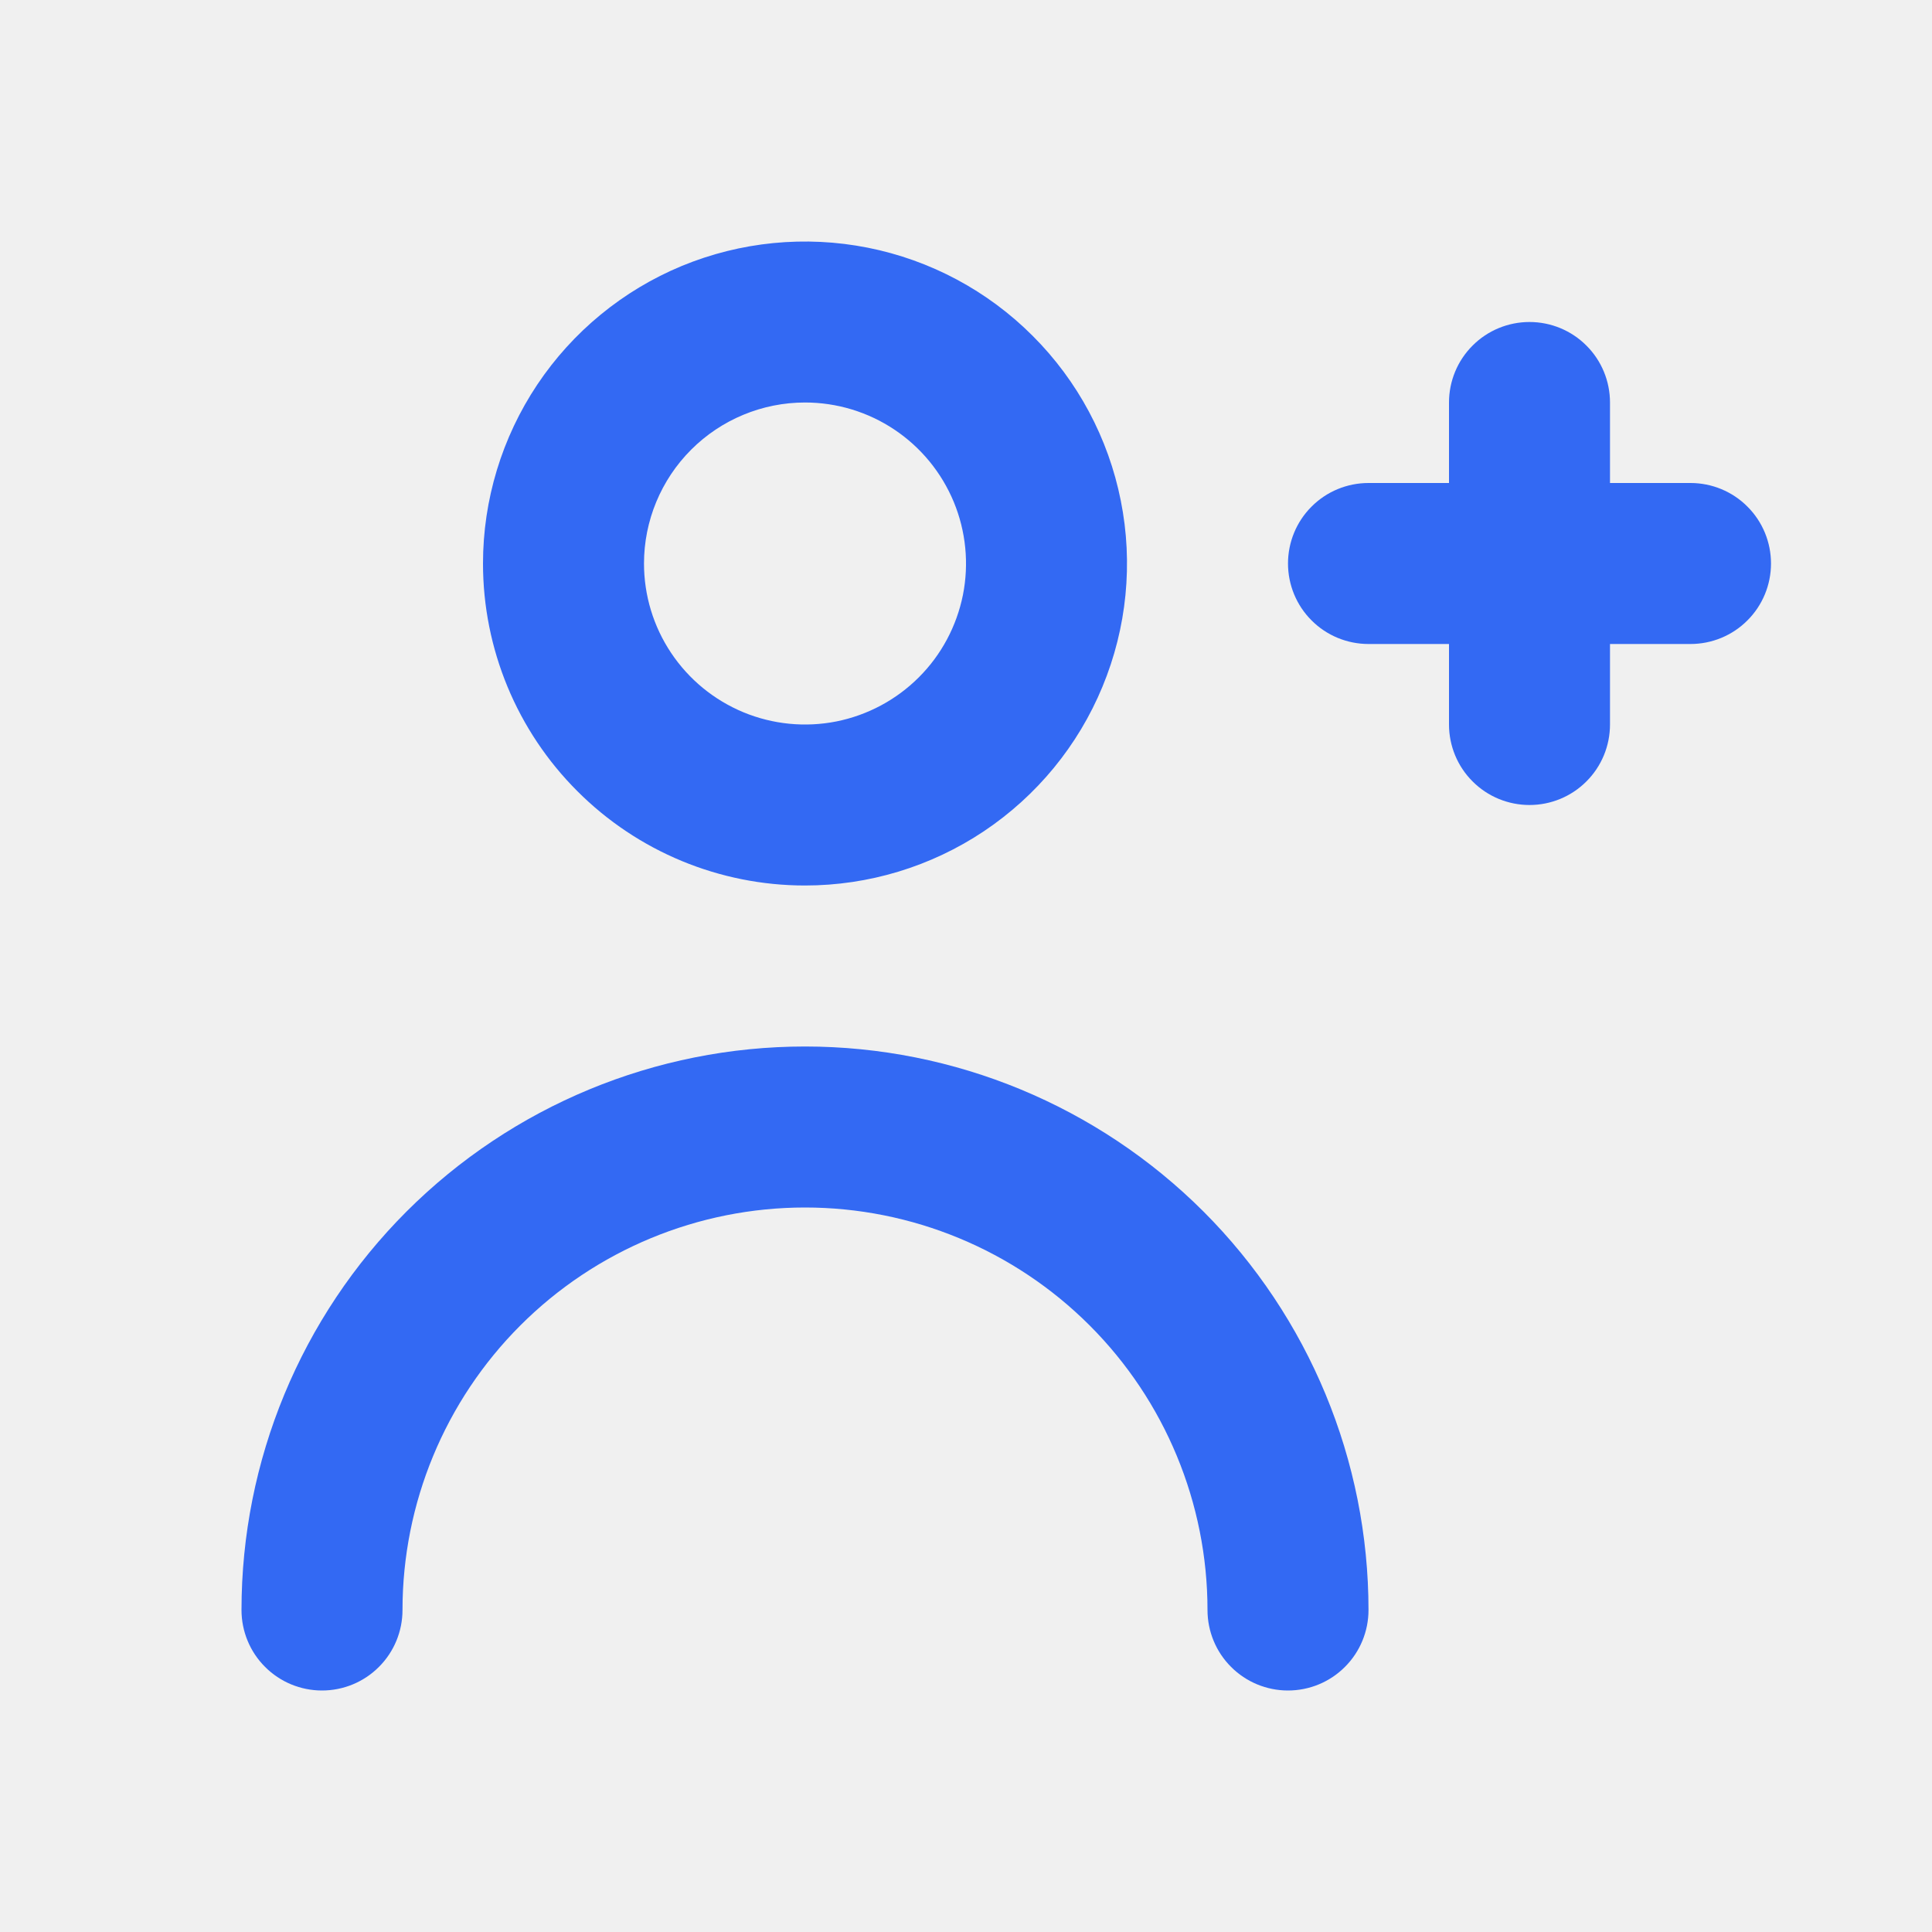
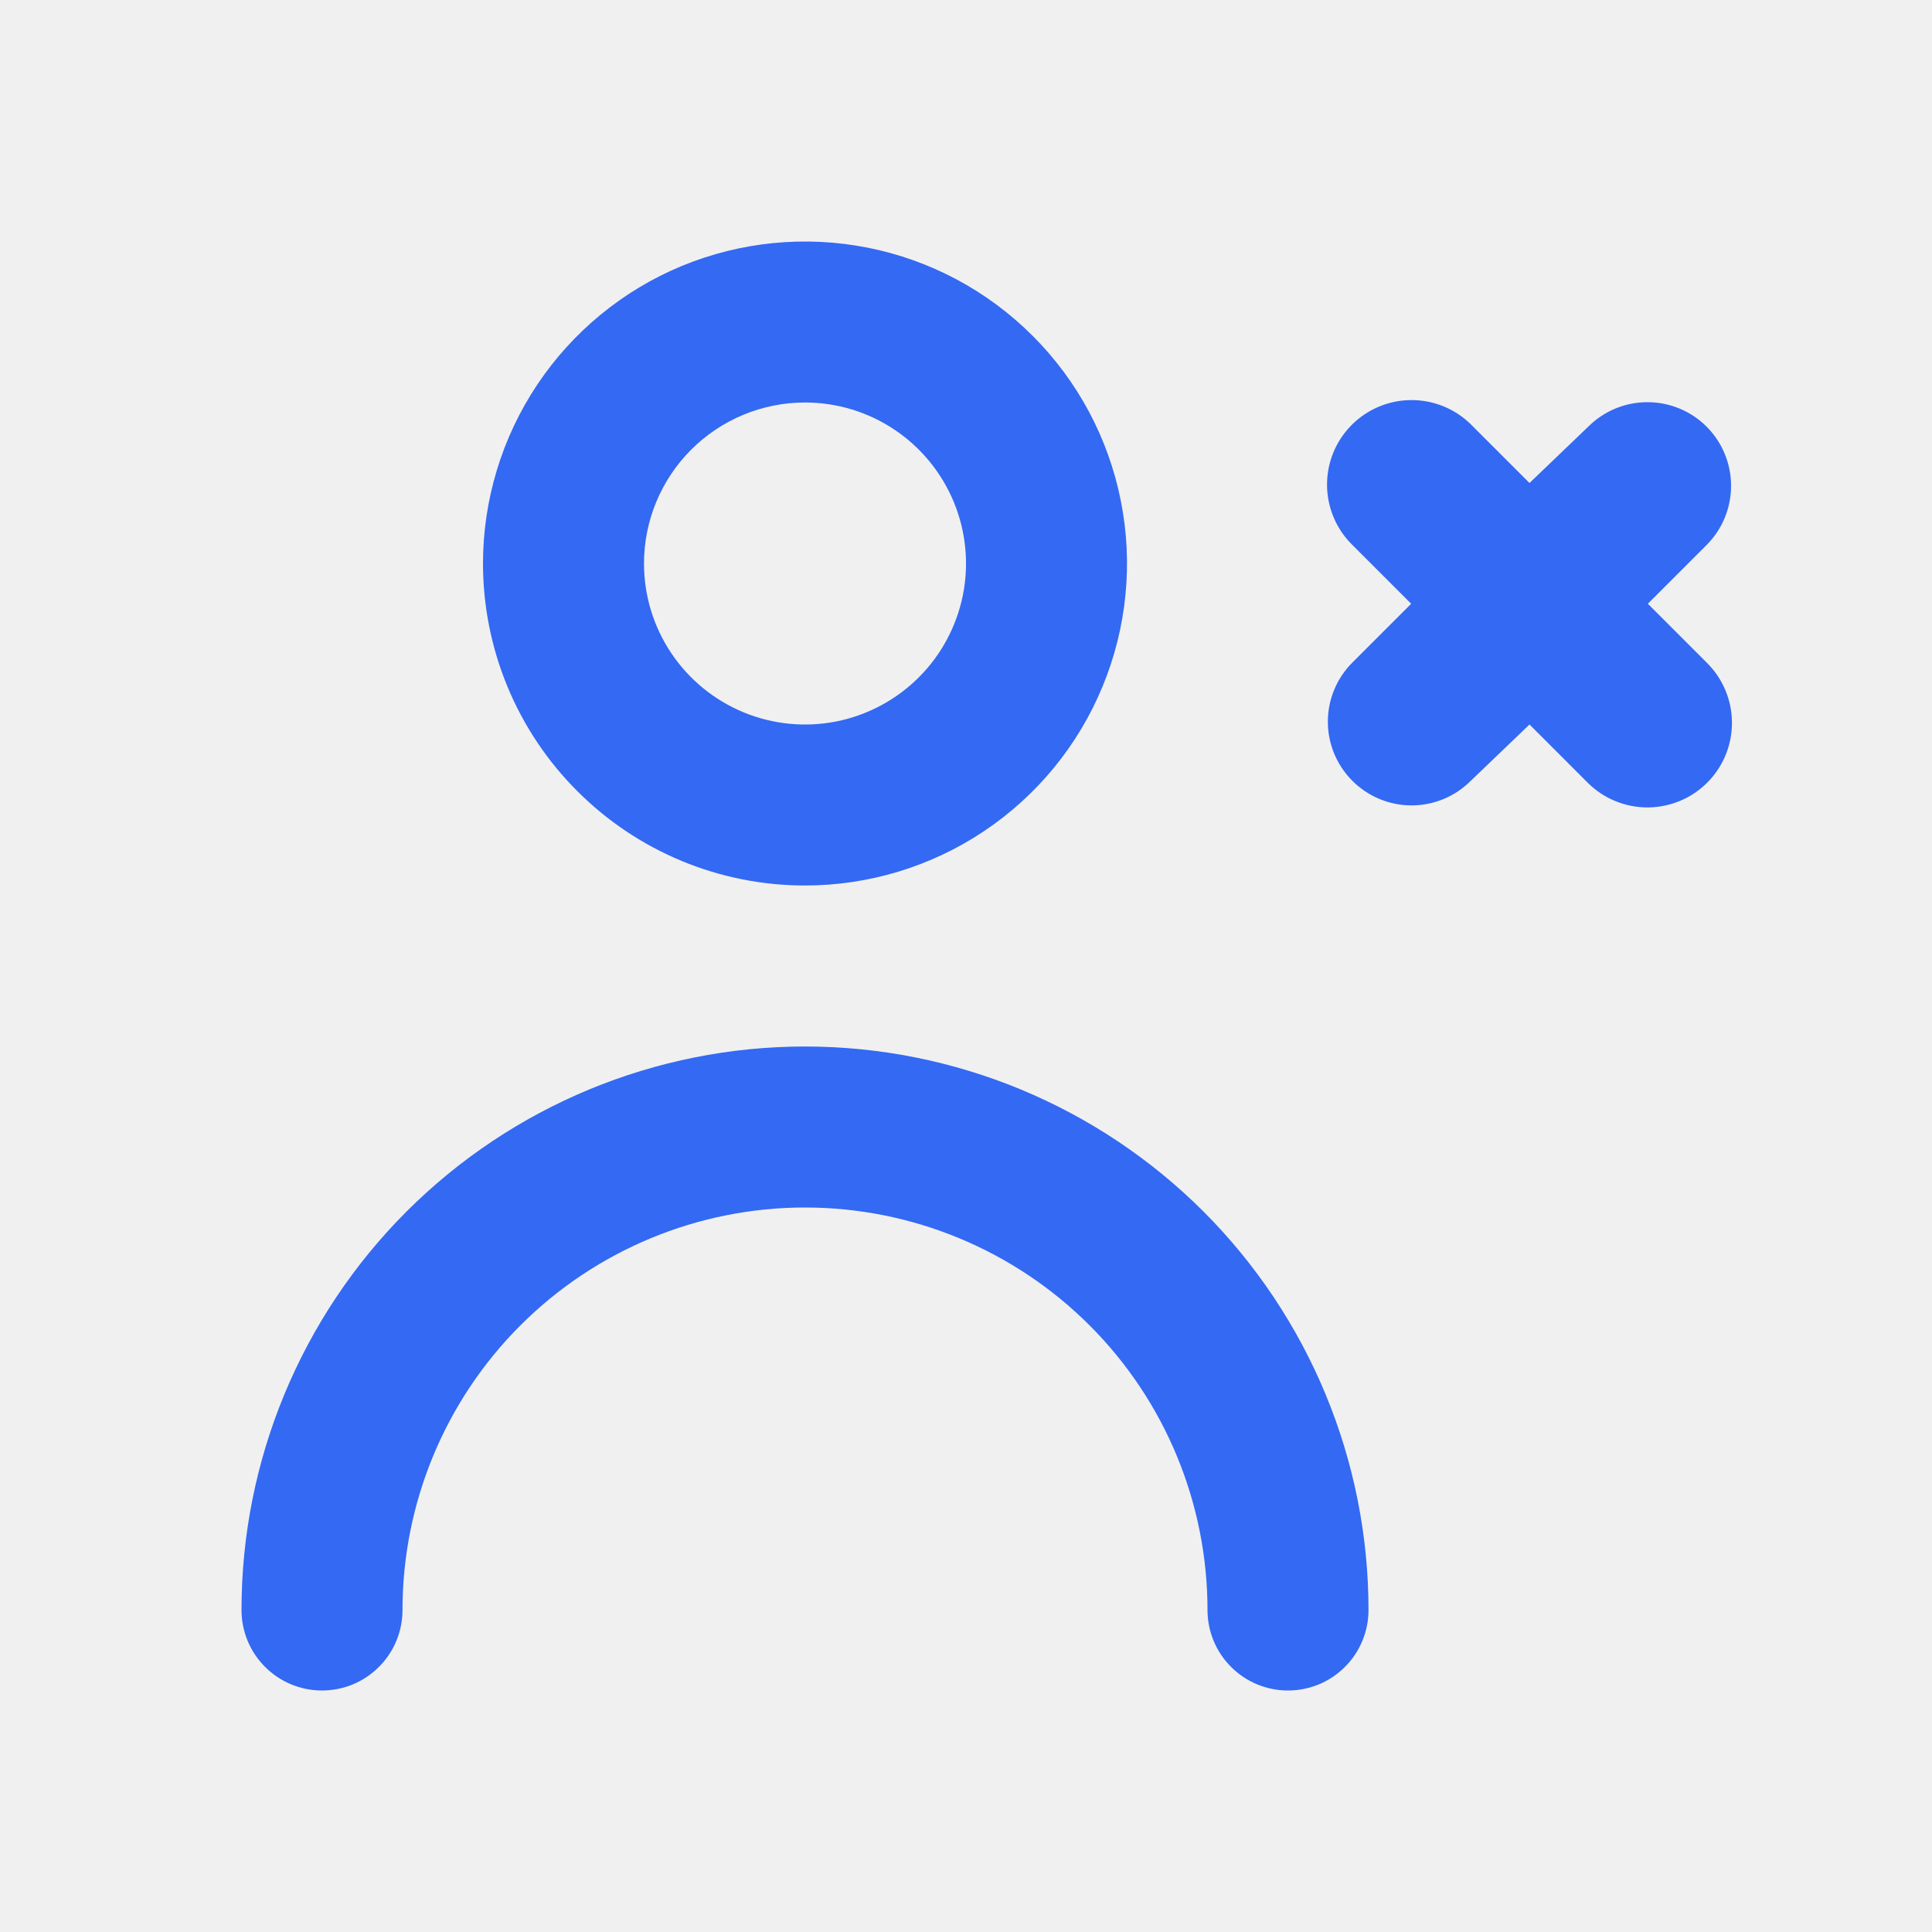
<svg xmlns="http://www.w3.org/2000/svg" width="24" height="24" viewBox="0 0 24 24" fill="none">
-   <g clip-path="url(#clip0_42611_20)">
-     <path d="M21 6H20V5C20 4.735 19.895 4.48 19.707 4.293C19.52 4.105 19.265 4 19 4C18.735 4 18.48 4.105 18.293 4.293C18.105 4.48 18 4.735 18 5V6H17C16.735 6 16.48 6.105 16.293 6.293C16.105 6.48 16 6.735 16 7C16 7.265 16.105 7.52 16.293 7.707C16.48 7.895 16.735 8 17 8H18V9C18 9.265 18.105 9.52 18.293 9.707C18.48 9.895 18.735 10 19 10C19.265 10 19.52 9.895 19.707 9.707C19.895 9.52 20 9.265 20 9V8H21C21.265 8 21.52 7.895 21.707 7.707C21.895 7.52 22 7.265 22 7C22 6.735 21.895 6.48 21.707 6.293C21.52 6.105 21.265 6 21 6Z" fill="#3369F3" />
+   <g clip-path="url(#clip0_42611_13)">
+     <path d="M20.47 7.5L21.2 6.77C21.395 6.575 21.504 6.311 21.504 6.035C21.504 5.759 21.395 5.495 21.2 5.3C21.005 5.105 20.741 4.996 20.465 4.996C20.189 4.996 19.925 5.105 19.73 5.3L19 6L18.27 5.27C18.071 5.075 17.803 4.967 17.524 4.97C17.246 4.973 16.98 5.086 16.785 5.285C16.59 5.484 16.482 5.752 16.485 6.031C16.488 6.309 16.601 6.575 16.8 6.77L17.53 7.5L16.8 8.23C16.605 8.425 16.495 8.689 16.495 8.965C16.495 9.241 16.605 9.505 16.8 9.7C16.995 9.895 17.259 10.005 17.535 10.005C17.811 10.005 18.075 9.895 18.27 9.7L19 9L19.73 9.73C19.929 9.925 20.197 10.033 20.476 10.03C20.754 10.027 21.02 9.914 21.215 9.715C21.41 9.516 21.518 9.248 21.515 8.969C21.512 8.691 21.399 8.425 21.2 8.23L20.47 7.5Z" fill="#3369F3" />
    <path d="M10 11C10.791 11 11.565 10.765 12.222 10.326C12.88 9.886 13.393 9.262 13.695 8.531C13.998 7.8 14.078 6.996 13.923 6.22C13.769 5.444 13.388 4.731 12.828 4.172C12.269 3.612 11.556 3.231 10.78 3.077C10.004 2.923 9.2 3.002 8.469 3.304C7.738 3.607 7.114 4.12 6.674 4.778C6.235 5.436 6 6.209 6 7C6 8.061 6.421 9.078 7.172 9.828C7.922 10.579 8.939 11 10 11ZM10 5C10.396 5 10.782 5.117 11.111 5.337C11.44 5.557 11.696 5.869 11.848 6.235C11.999 6.6 12.039 7.002 11.962 7.39C11.884 7.778 11.694 8.135 11.414 8.414C11.134 8.694 10.778 8.884 10.39 8.962C10.002 9.039 9.6 8.999 9.235 8.848C8.869 8.696 8.557 8.44 8.337 8.111C8.117 7.782 8 7.396 8 7C8 6.47 8.211 5.961 8.586 5.586C8.961 5.211 9.47 5 10 5Z" fill="#3369F3" />
    <path d="M10 13C8.143 13 6.363 13.738 5.05 15.05C3.737 16.363 3 18.143 3 20C3 20.265 3.105 20.52 3.293 20.707C3.48 20.895 3.735 21 4 21C4.265 21 4.52 20.895 4.707 20.707C4.895 20.52 5 20.265 5 20C5 18.674 5.527 17.402 6.464 16.465C7.402 15.527 8.674 15 10 15C11.326 15 12.598 15.527 13.536 16.465C14.473 17.402 15 18.674 15 20C15 20.265 15.105 20.52 15.293 20.707C15.48 20.895 15.735 21 16 21C16.265 21 16.52 20.895 16.707 20.707C16.895 20.52 17 20.265 17 20C17 18.143 16.262 16.363 14.95 15.05C13.637 13.738 11.857 13 10 13Z" fill="#3369F3" />
  </g>
  <defs>
-     <clipPath id="clip0_42611_20">
+     <clipPath id="clip0_42611_13">
      <rect width="24" height="24" fill="white" />
    </clipPath>
  </defs>
</svg>
